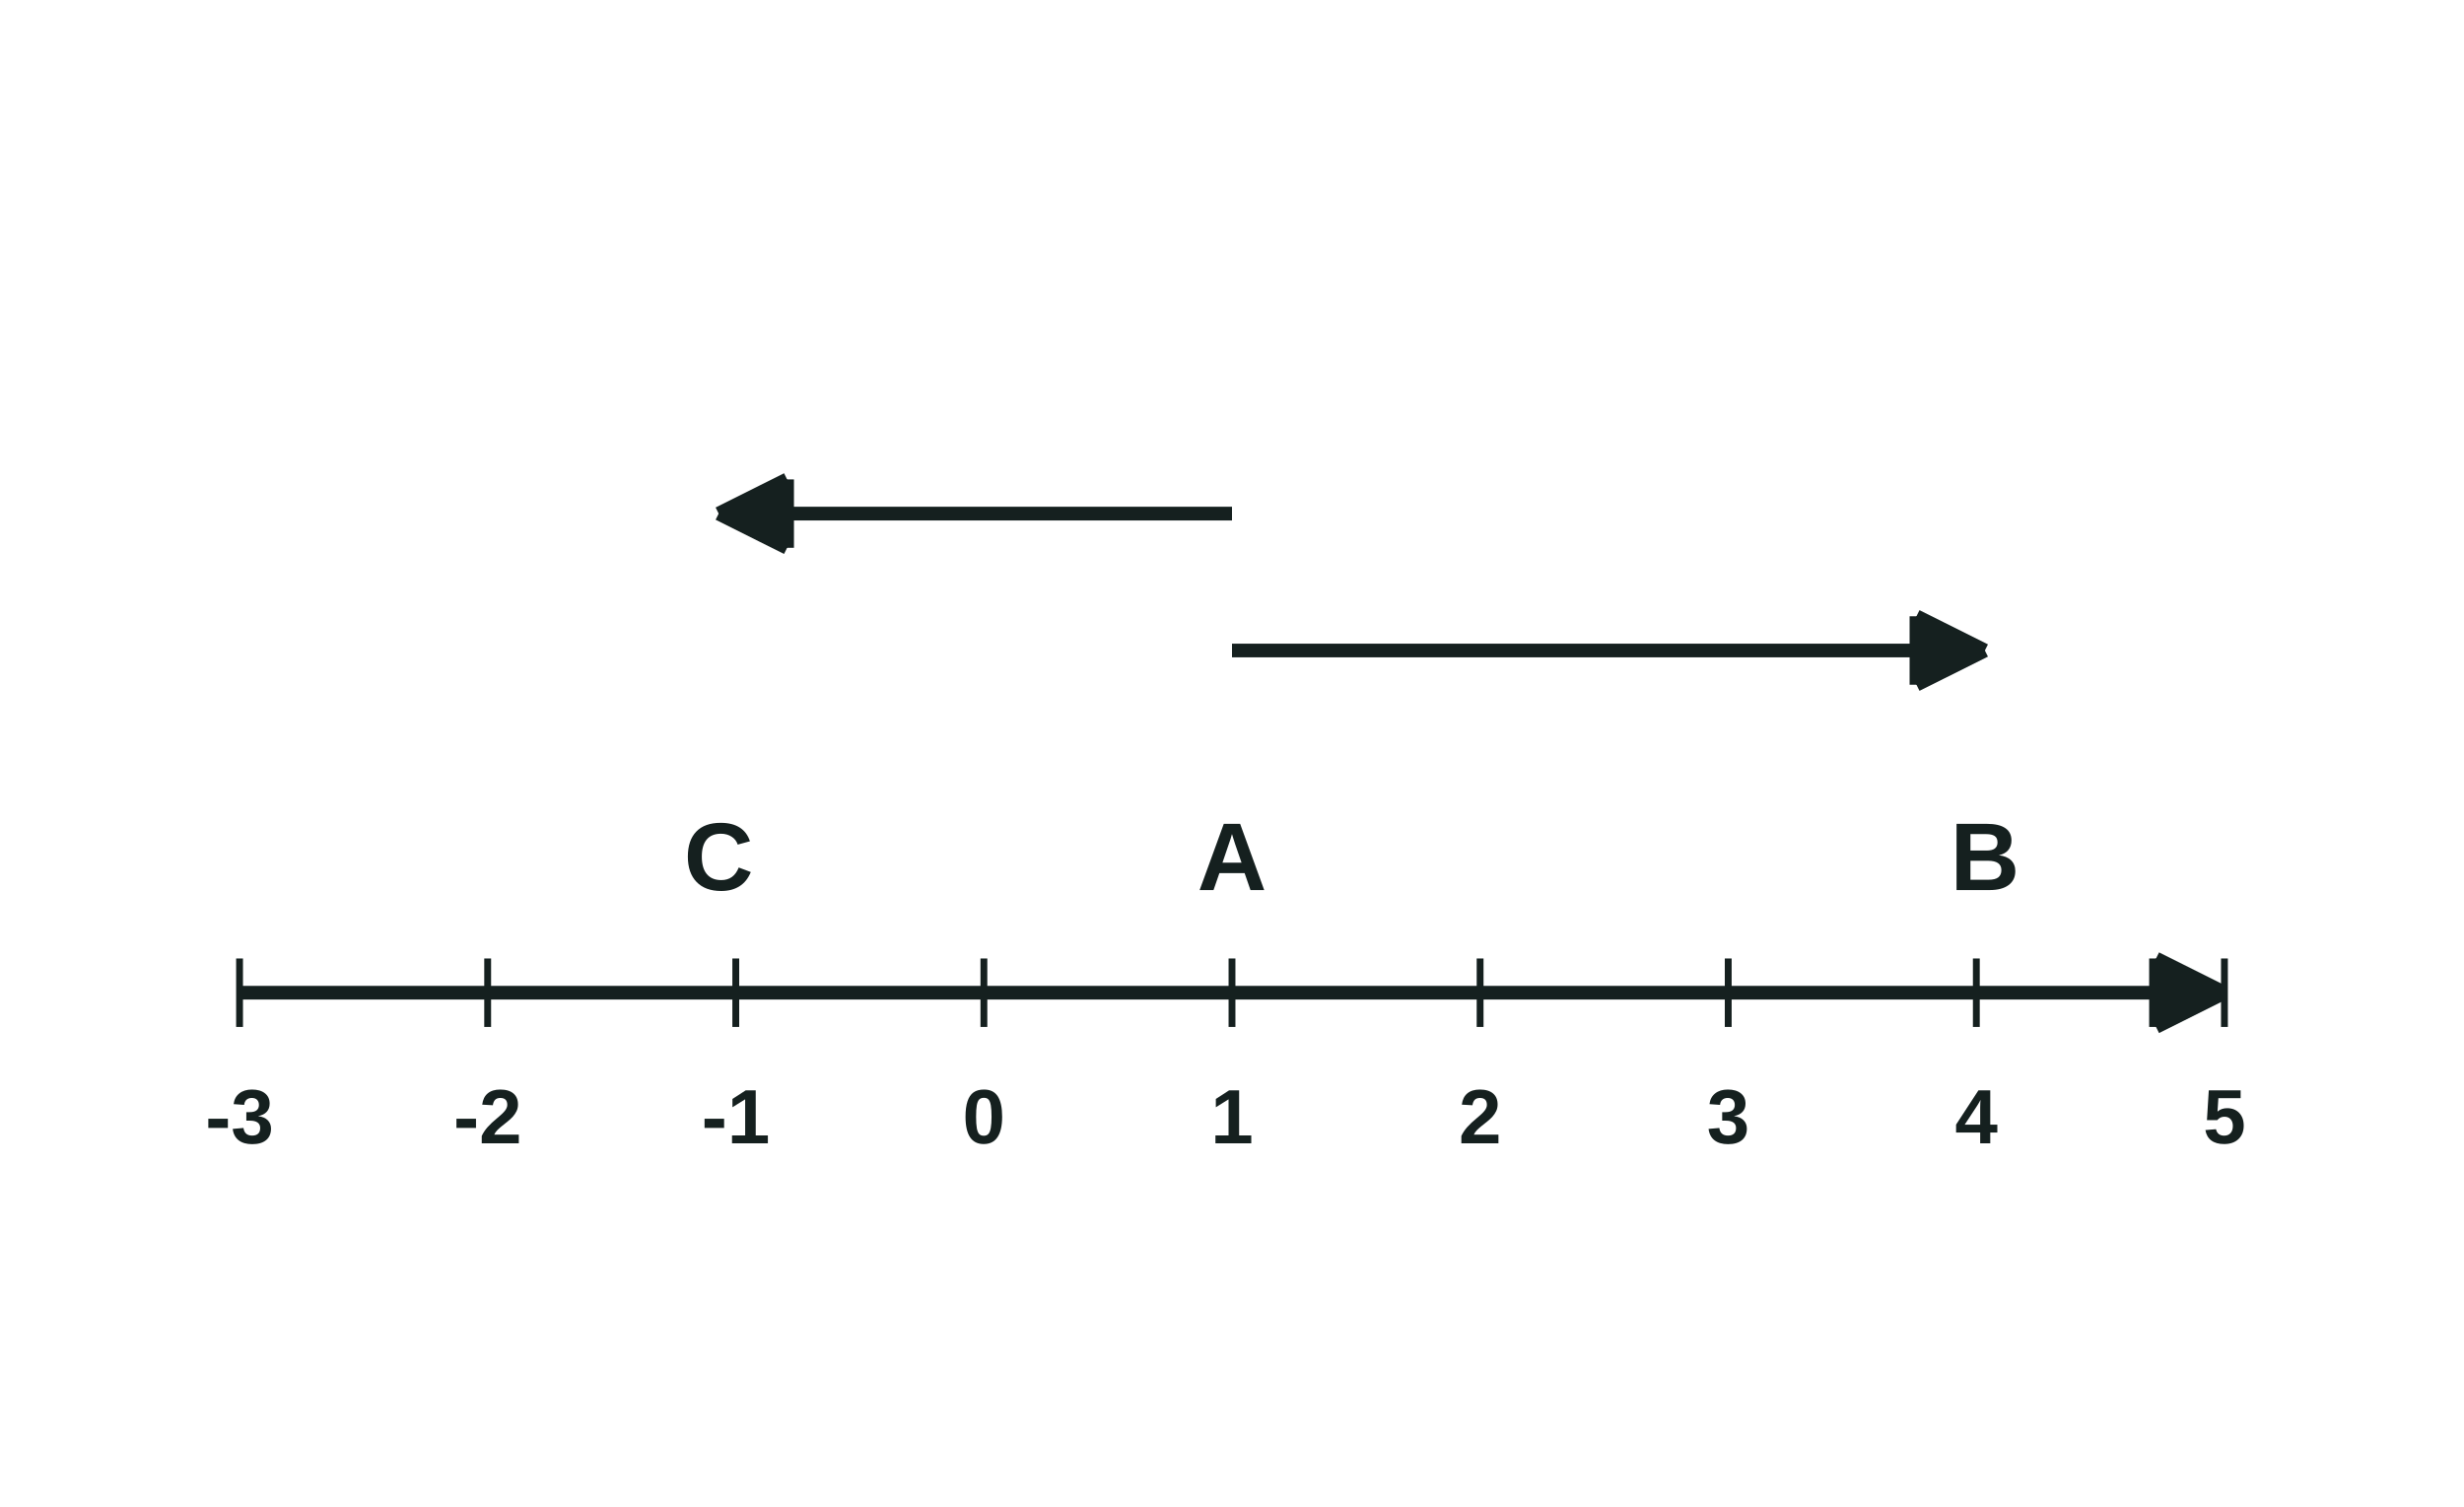
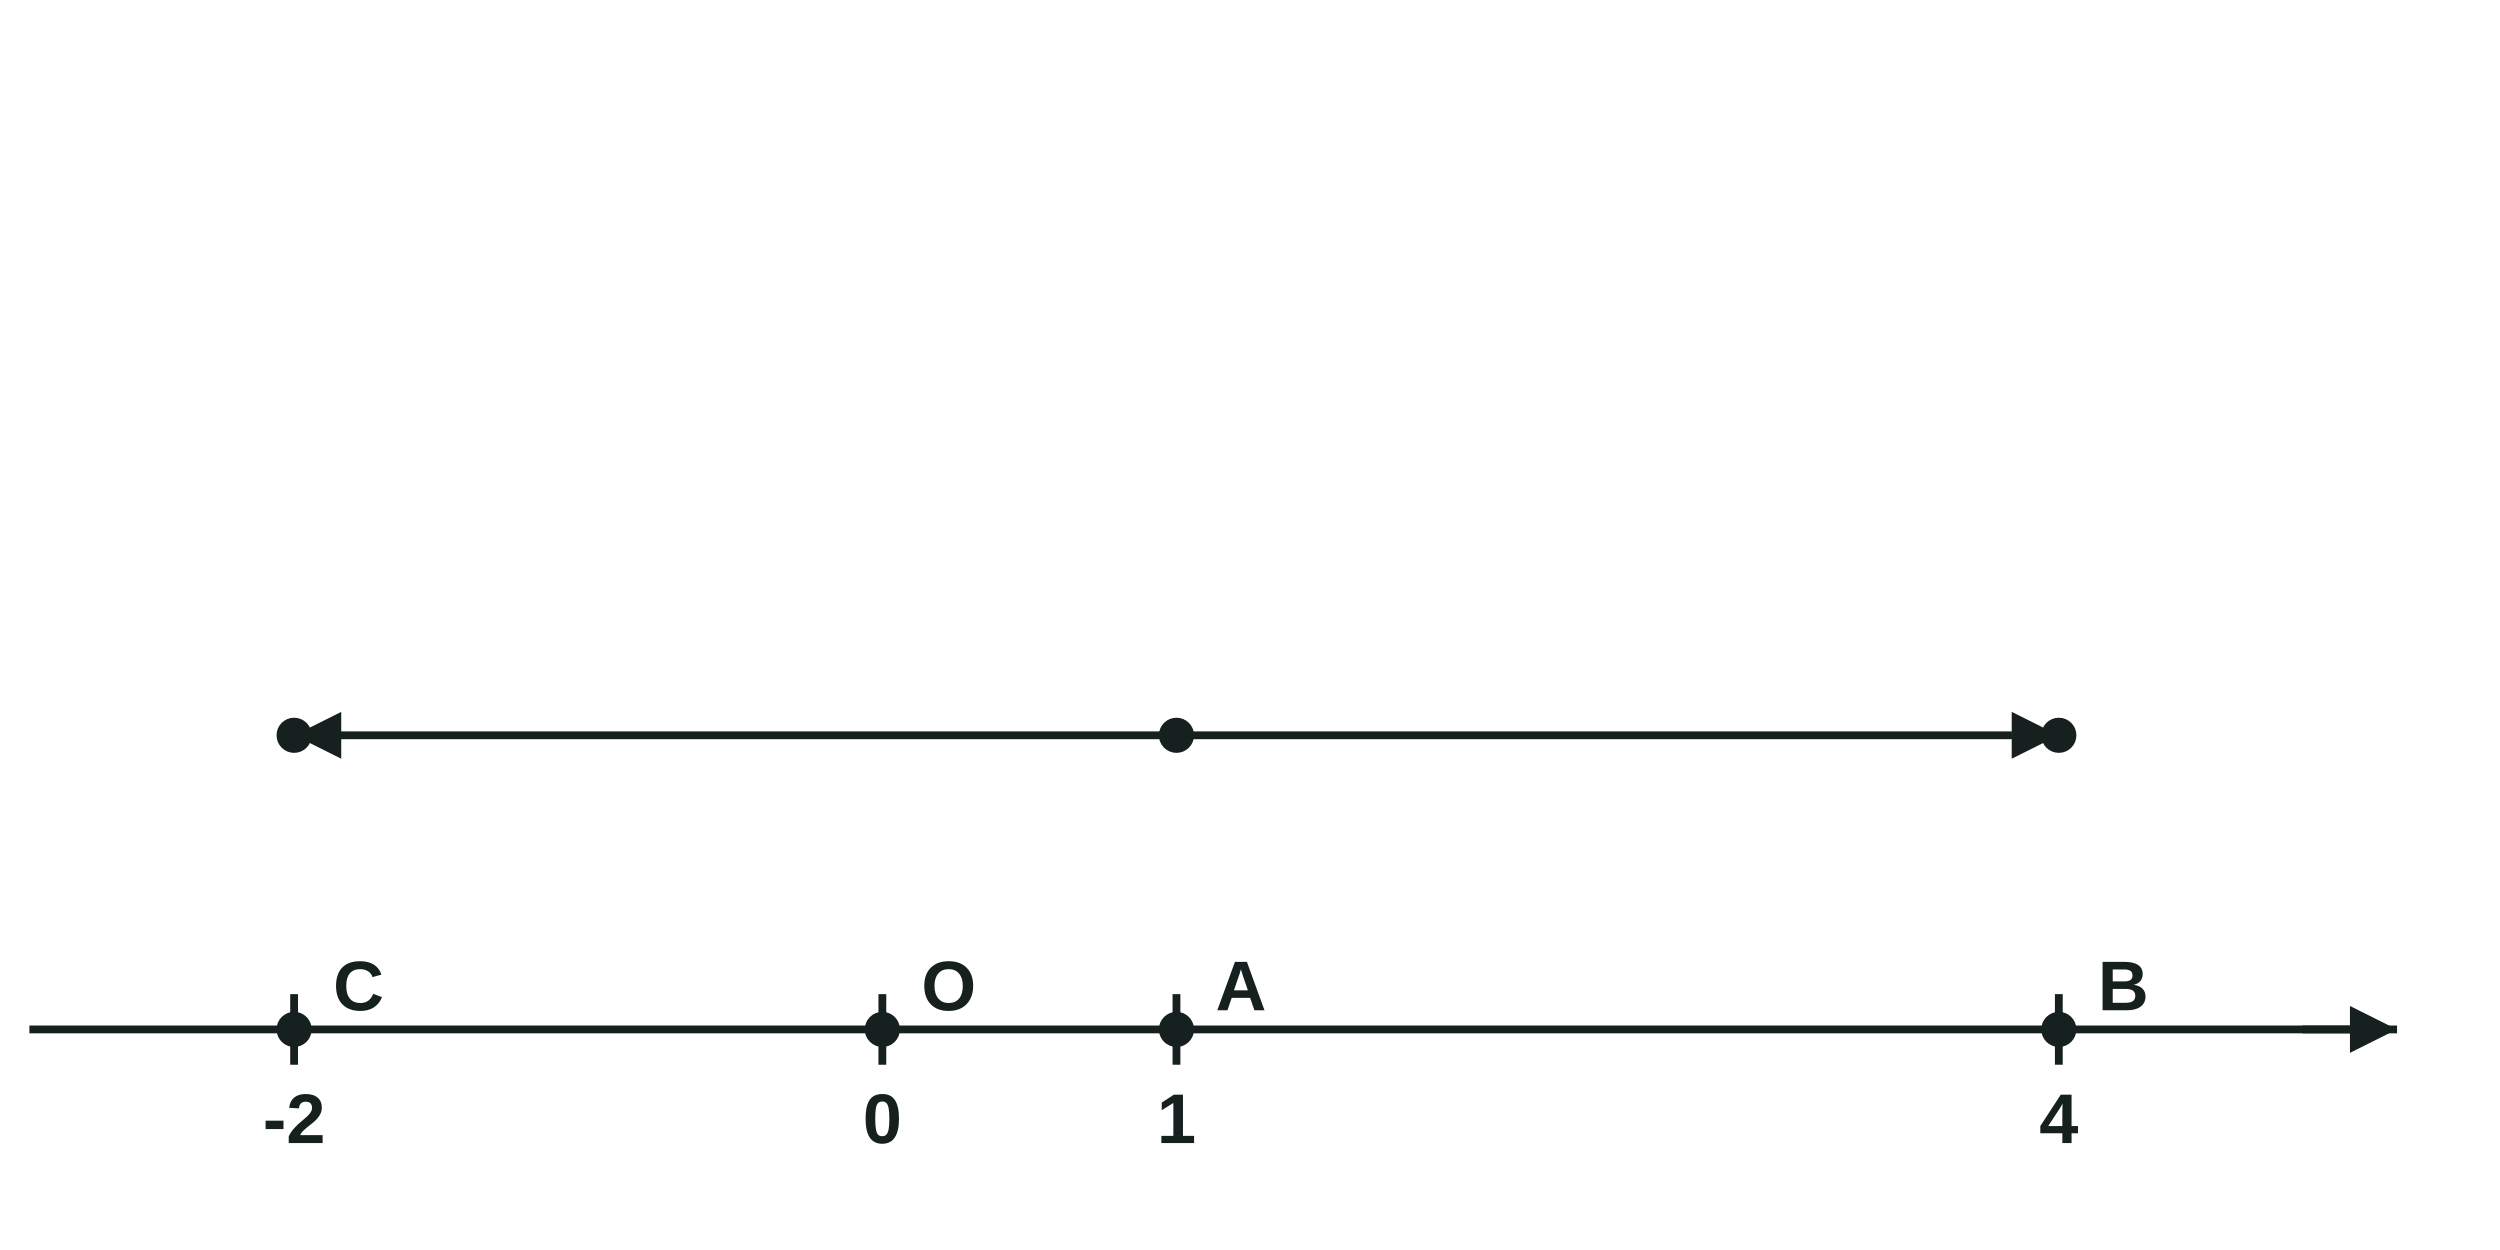
- <svg xmlns="http://www.w3.org/2000/svg" width="1024" height="626" style="overflow: hidden; display: block; background: var(--ld-figure-paper, #ffffff);" viewBox="0 0 1024 626">
+ <svg xmlns="http://www.w3.org/2000/svg" width="640" height="320" style="overflow: hidden; display: block; background: var(--ld-figure-paper, #ffffff);" viewBox="0 0 640 320">
  <defs>
    <filter id="ld-fig-40_f1" width="300%" height="300%" filterUnits="userSpaceOnUse">
      <feOffset in="SourceGraphic" result="offOut" dx="5" dy="5" />
      <feColorMatrix in="offOut" result="colorOut" type="matrix" values="0.1 0 0 0 0  0 0.1 0 0 0  0 0 0.1 0 0  0 0 0 1 0" />
      <feGaussianBlur in="colorOut" result="blurOut" stdDeviation="3" />
      <feBlend in="SourceGraphic" in2="blurOut" mode="normal" />
    </filter>
    <clipPath id="ld-fig-40_ClipFull">
-       <rect x="0" y="0" width="1024" height="626" rx="10" ry="10" />
+       <rect x="0" y="0" width="640" height="320" rx="10" ry="10" />
    </clipPath>
+     <marker id="ld-fig-40_ld-move-leftTriangleEnd1" fill="context-stroke" stroke="context-stroke" stroke-width="0" orient="auto" markerUnits="strokeWidth" refY="5" refX="0.05" viewBox="0 0 20 20" markerHeight="12" markerWidth="12" display="inherit" style="position: absolute;">
+       <path d="M 0,0 L 10,5 L 0,10 z" />
+     </marker>
+     <marker id="ld-fig-40_ld-move-rightTriangleEnd1" fill="context-stroke" stroke="context-stroke" stroke-width="0" orient="auto" markerUnits="strokeWidth" refY="5" refX="0.05" viewBox="0 0 20 20" markerHeight="12" markerWidth="12" display="inherit" style="position: absolute;">
+       <path d="M 0,0 L 10,5 L 0,10 z" />
+     </marker>
+     <marker id="ld-fig-40_ld-number-line-directionTriangleEnd1" fill="context-stroke" stroke="context-stroke" stroke-width="0" orient="auto" markerUnits="strokeWidth" refY="5" refX="0.05" viewBox="0 0 20 20" markerHeight="12" markerWidth="12" display="inherit" style="position: absolute;">
+       <path d="M 0,0 L 10,5 L 0,10 z" />
+     </marker>
  </defs>
  <g />
  <g />
  <g />
-   <g>
-     <polygon id="ld-fig-40_ld-polygon-1" fill="var(--ld-figure-accent, #15201f)" pointer-events="visiblePainted" fill-opacity="1" tabindex="-1" stroke="none" fill-rule="evenodd" points="924.444,412.556 896,398.333 896,426.778" display="inline" style="position: absolute; transition: fill 100ms, fill-opacity 100ms, stroke 100ms, stroke-opacity 100ms, stroke-width 100ms; clip-path: url(&quot;#ld-fig-40_ClipFull&quot;); visibility: inherit;" />
-     <polygon id="ld-fig-40_ld-polygon-2" fill="var(--ld-figure-accent, #15201f)" pointer-events="visiblePainted" fill-opacity="1" tabindex="-1" stroke="none" fill-rule="evenodd" points="824.889,270.333 796.444,256.111 796.444,284.556" display="inline" style="position: absolute; transition: fill 100ms, fill-opacity 100ms, stroke 100ms, stroke-opacity 100ms, stroke-width 100ms; clip-path: url(&quot;#ld-fig-40_ClipFull&quot;); visibility: inherit;" />
-     <polygon id="ld-fig-40_ld-polygon-3" fill="var(--ld-figure-accent, #15201f)" pointer-events="visiblePainted" fill-opacity="1" tabindex="-1" stroke="none" fill-rule="evenodd" points="298.667,213.444 327.111,199.222 327.111,227.667" display="inline" style="position: absolute; transition: fill 100ms, fill-opacity 100ms, stroke 100ms, stroke-opacity 100ms, stroke-width 100ms; clip-path: url(&quot;#ld-fig-40_ClipFull&quot;); visibility: inherit;" />
-   </g>
+   <g />
  <g />
  <g>
    <path id="ld-fig-40_jxgBoard1G1" stroke-linecap="round" stroke-linejoin="round" fill-rule="evenodd" stroke="#D55E00" stroke-opacity="1" stroke-width="1px" pointer-events="visibleStroke" fill-opacity="0" tabindex="null" d="M 0 0" display="none" style="position: absolute; transition: fill 100ms, fill-opacity 100ms, stroke 100ms, stroke-opacity 100ms, stroke-width 100ms; clip-path: url(&quot;#ld-fig-40_ClipFull&quot;); visibility: hidden;" />
    <path id="ld-fig-40_jxgBoard1G2" stroke-linecap="round" stroke-linejoin="round" fill-rule="evenodd" stroke="#D55E00" stroke-opacity="1" stroke-width="1px" pointer-events="visibleStroke" fill-opacity="0" tabindex="null" d="M 0 0" display="none" style="position: absolute; transition: fill 100ms, fill-opacity 100ms, stroke 100ms, stroke-opacity 100ms, stroke-width 100ms; clip-path: url(&quot;#ld-fig-40_ClipFull&quot;); visibility: hidden;" />
-     <line id="ld-fig-40_jxgBoard1L9" stroke="var(--ld-figure-accent, #15201f)" stroke-opacity="1" stroke-width="5.689px" pointer-events="visibleStroke" fill-opacity="0" tabindex="-1" x1="896" y1="398.333" x2="896" y2="426.778" stroke-linecap="butt" display="inline" style="position: absolute; clip-path: url(&quot;#ld-fig-40_ClipFull&quot;); visibility: inherit;" />
-     <line id="ld-fig-40_jxgBoard1L10" stroke="var(--ld-figure-accent, #15201f)" stroke-opacity="1" stroke-width="5.689px" pointer-events="visibleStroke" fill-opacity="0" tabindex="-1" x1="896" y1="426.778" x2="924.444" y2="412.556" stroke-linecap="butt" display="inline" style="position: absolute; clip-path: url(&quot;#ld-fig-40_ClipFull&quot;); visibility: inherit;" />
-     <line id="ld-fig-40_jxgBoard1L11" stroke="var(--ld-figure-accent, #15201f)" stroke-opacity="1" stroke-width="5.689px" pointer-events="visibleStroke" fill-opacity="0" tabindex="-1" x1="924.444" y1="412.556" x2="896" y2="398.333" stroke-linecap="butt" display="inline" style="position: absolute; clip-path: url(&quot;#ld-fig-40_ClipFull&quot;); visibility: inherit;" />
-     <line id="ld-fig-40_jxgBoard1L46" stroke="var(--ld-figure-accent, #15201f)" stroke-opacity="1" stroke-width="5.689px" pointer-events="visibleStroke" fill-opacity="0" tabindex="-1" x1="796.444" y1="256.111" x2="796.444" y2="284.556" stroke-linecap="butt" display="inline" style="position: absolute; clip-path: url(&quot;#ld-fig-40_ClipFull&quot;); visibility: inherit;" />
-     <line id="ld-fig-40_jxgBoard1L47" stroke="var(--ld-figure-accent, #15201f)" stroke-opacity="1" stroke-width="5.689px" pointer-events="visibleStroke" fill-opacity="0" tabindex="-1" x1="796.444" y1="284.556" x2="824.889" y2="270.333" stroke-linecap="butt" display="inline" style="position: absolute; clip-path: url(&quot;#ld-fig-40_ClipFull&quot;); visibility: inherit;" />
-     <line id="ld-fig-40_jxgBoard1L48" stroke="var(--ld-figure-accent, #15201f)" stroke-opacity="1" stroke-width="5.689px" pointer-events="visibleStroke" fill-opacity="0" tabindex="-1" x1="824.889" y1="270.333" x2="796.444" y2="256.111" stroke-linecap="butt" display="inline" style="position: absolute; clip-path: url(&quot;#ld-fig-40_ClipFull&quot;); visibility: inherit;" />
-     <line id="ld-fig-40_jxgBoard1L56" stroke="var(--ld-figure-accent, #15201f)" stroke-opacity="1" stroke-width="5.689px" pointer-events="visibleStroke" fill-opacity="0" tabindex="-1" x1="327.111" y1="199.222" x2="327.111" y2="227.667" stroke-linecap="butt" display="inline" style="position: absolute; clip-path: url(&quot;#ld-fig-40_ClipFull&quot;); visibility: inherit;" />
-     <line id="ld-fig-40_jxgBoard1L57" stroke="var(--ld-figure-accent, #15201f)" stroke-opacity="1" stroke-width="5.689px" pointer-events="visibleStroke" fill-opacity="0" tabindex="-1" x1="327.111" y1="227.667" x2="298.667" y2="213.444" stroke-linecap="butt" display="inline" style="position: absolute; clip-path: url(&quot;#ld-fig-40_ClipFull&quot;); visibility: inherit;" />
-     <line id="ld-fig-40_jxgBoard1L58" stroke="var(--ld-figure-accent, #15201f)" stroke-opacity="1" stroke-width="5.689px" pointer-events="visibleStroke" fill-opacity="0" tabindex="-1" x1="298.667" y1="213.444" x2="327.111" y2="199.222" stroke-linecap="butt" display="inline" style="position: absolute; clip-path: url(&quot;#ld-fig-40_ClipFull&quot;); visibility: inherit;" />
  </g>
  <g />
  <g>
-     <line id="ld-fig-40_ld-segment-1" stroke="var(--ld-figure-accent, #15201f)" stroke-opacity="1" stroke-width="5.689px" pointer-events="visibleStroke" fill-opacity="0" tabindex="-1" x1="99.556" y1="412.556" x2="924.444" y2="412.556" stroke-linecap="butt" display="inline" style="position: absolute; clip-path: url(&quot;#ld-fig-40_ClipFull&quot;); visibility: inherit;" />
-     <line id="ld-fig-40_ld-segment-2" stroke="var(--ld-figure-accent, #15201f)" stroke-opacity="1" stroke-width="2.844px" pointer-events="visibleStroke" fill-opacity="0" tabindex="-1" x1="99.556" y1="398.333" x2="99.556" y2="426.778" stroke-linecap="butt" display="inline" style="position: absolute; clip-path: url(&quot;#ld-fig-40_ClipFull&quot;); visibility: inherit;" />
-     <line id="ld-fig-40_ld-segment-3" stroke="var(--ld-figure-accent, #15201f)" stroke-opacity="1" stroke-width="2.844px" pointer-events="visibleStroke" fill-opacity="0" tabindex="-1" x1="202.667" y1="398.333" x2="202.667" y2="426.778" stroke-linecap="butt" display="inline" style="position: absolute; clip-path: url(&quot;#ld-fig-40_ClipFull&quot;); visibility: inherit;" />
-     <line id="ld-fig-40_ld-segment-4" stroke="var(--ld-figure-accent, #15201f)" stroke-opacity="1" stroke-width="2.844px" pointer-events="visibleStroke" fill-opacity="0" tabindex="-1" x1="305.778" y1="398.333" x2="305.778" y2="426.778" stroke-linecap="butt" display="inline" style="position: absolute; clip-path: url(&quot;#ld-fig-40_ClipFull&quot;); visibility: inherit;" />
-     <line id="ld-fig-40_ld-segment-5" stroke="var(--ld-figure-accent, #15201f)" stroke-opacity="1" stroke-width="2.844px" pointer-events="visibleStroke" fill-opacity="0" tabindex="-1" x1="408.889" y1="398.333" x2="408.889" y2="426.778" stroke-linecap="butt" display="inline" style="position: absolute; clip-path: url(&quot;#ld-fig-40_ClipFull&quot;); visibility: inherit;" />
-     <line id="ld-fig-40_ld-segment-6" stroke="var(--ld-figure-accent, #15201f)" stroke-opacity="1" stroke-width="2.844px" pointer-events="visibleStroke" fill-opacity="0" tabindex="-1" x1="512" y1="398.333" x2="512" y2="426.778" stroke-linecap="butt" display="inline" style="position: absolute; clip-path: url(&quot;#ld-fig-40_ClipFull&quot;); visibility: inherit;" />
-     <line id="ld-fig-40_ld-segment-7" stroke="var(--ld-figure-accent, #15201f)" stroke-opacity="1" stroke-width="2.844px" pointer-events="visibleStroke" fill-opacity="0" tabindex="-1" x1="615.111" y1="398.333" x2="615.111" y2="426.778" stroke-linecap="butt" display="inline" style="position: absolute; clip-path: url(&quot;#ld-fig-40_ClipFull&quot;); visibility: inherit;" />
-     <line id="ld-fig-40_ld-segment-8" stroke="var(--ld-figure-accent, #15201f)" stroke-opacity="1" stroke-width="2.844px" pointer-events="visibleStroke" fill-opacity="0" tabindex="-1" x1="718.222" y1="398.333" x2="718.222" y2="426.778" stroke-linecap="butt" display="inline" style="position: absolute; clip-path: url(&quot;#ld-fig-40_ClipFull&quot;); visibility: inherit;" />
-     <line id="ld-fig-40_ld-segment-9" stroke="var(--ld-figure-accent, #15201f)" stroke-opacity="1" stroke-width="2.844px" pointer-events="visibleStroke" fill-opacity="0" tabindex="-1" x1="821.333" y1="398.333" x2="821.333" y2="426.778" stroke-linecap="butt" display="inline" style="position: absolute; clip-path: url(&quot;#ld-fig-40_ClipFull&quot;); visibility: inherit;" />
-     <line id="ld-fig-40_ld-segment-10" stroke="var(--ld-figure-accent, #15201f)" stroke-opacity="1" stroke-width="2.844px" pointer-events="visibleStroke" fill-opacity="0" tabindex="-1" x1="924.444" y1="398.333" x2="924.444" y2="426.778" stroke-linecap="butt" display="inline" style="position: absolute; clip-path: url(&quot;#ld-fig-40_ClipFull&quot;); visibility: inherit;" />
-     <line id="ld-fig-40_ld-segment-11" stroke="var(--ld-figure-accent, #15201f)" stroke-opacity="1" stroke-width="5.689px" pointer-events="visibleStroke" fill-opacity="0" tabindex="-1" x1="512" y1="270.333" x2="824.889" y2="270.333" stroke-linecap="butt" display="inline" style="position: absolute; clip-path: url(&quot;#ld-fig-40_ClipFull&quot;); visibility: inherit;" />
-     <line id="ld-fig-40_ld-segment-12" stroke="var(--ld-figure-accent, #15201f)" stroke-opacity="1" stroke-width="5.689px" pointer-events="visibleStroke" fill-opacity="0" tabindex="-1" x1="512" y1="213.444" x2="298.667" y2="213.444" stroke-linecap="butt" display="inline" style="position: absolute; clip-path: url(&quot;#ld-fig-40_ClipFull&quot;); visibility: inherit;" />
+     <line id="ld-fig-40_ld-number-line" stroke="var(--ld-figure-ink, #15201f)" stroke-opacity="1" stroke-width="2px" pointer-events="visibleStroke" fill-opacity="0" tabindex="-1" x1="7.529" y1="263.529" x2="613.647" y2="263.529" stroke-linecap="butt" display="inline" style="position: absolute; clip-path: url(&quot;#ld-fig-40_ClipFull&quot;); visibility: inherit;" />
+     <line id="ld-fig-40_ld-number-line-tick-0" stroke="var(--ld-figure-ink, #15201f)" stroke-opacity="1" stroke-width="2px" pointer-events="visibleStroke" fill-opacity="0" tabindex="-1" x1="75.294" y1="272.565" x2="75.294" y2="254.494" stroke-linecap="butt" display="inline" style="position: absolute; clip-path: url(&quot;#ld-fig-40_ClipFull&quot;); visibility: inherit;" />
+     <line id="ld-fig-40_ld-number-line-tick-1" stroke="var(--ld-figure-ink, #15201f)" stroke-opacity="1" stroke-width="2px" pointer-events="visibleStroke" fill-opacity="0" tabindex="-1" x1="225.882" y1="272.565" x2="225.882" y2="254.494" stroke-linecap="butt" display="inline" style="position: absolute; clip-path: url(&quot;#ld-fig-40_ClipFull&quot;); visibility: inherit;" />
+     <line id="ld-fig-40_ld-number-line-tick-2" stroke="var(--ld-figure-ink, #15201f)" stroke-opacity="1" stroke-width="2px" pointer-events="visibleStroke" fill-opacity="0" tabindex="-1" x1="301.176" y1="272.565" x2="301.176" y2="254.494" stroke-linecap="butt" display="inline" style="position: absolute; clip-path: url(&quot;#ld-fig-40_ClipFull&quot;); visibility: inherit;" />
+     <line id="ld-fig-40_ld-number-line-tick-3" stroke="var(--ld-figure-ink, #15201f)" stroke-opacity="1" stroke-width="2px" pointer-events="visibleStroke" fill-opacity="0" tabindex="-1" x1="527.059" y1="272.565" x2="527.059" y2="254.494" stroke-linecap="butt" display="inline" style="position: absolute; clip-path: url(&quot;#ld-fig-40_ClipFull&quot;); visibility: inherit;" />
+     <line id="ld-fig-40_ld-move-left" stroke="var(--ld-figure-ink, #15201f)" stroke-opacity="1" stroke-width="2px" pointer-events="visibleStroke" fill-opacity="0" tabindex="-1" marker-end="url(#ld-fig-40_ld-move-leftTriangleEnd1)" x1="301.176" y1="188.235" x2="87.294" y2="188.235" stroke-linecap="butt" display="inline" style="position: absolute; clip-path: url(&quot;#ld-fig-40_ClipFull&quot;); visibility: inherit;" />
+     <line id="ld-fig-40_ld-move-right" stroke="var(--ld-figure-ink, #15201f)" stroke-opacity="1" stroke-width="2px" pointer-events="visibleStroke" fill-opacity="0" tabindex="-1" marker-end="url(#ld-fig-40_ld-move-rightTriangleEnd1)" x1="301.176" y1="188.235" x2="515.059" y2="188.235" stroke-linecap="butt" display="inline" style="position: absolute; clip-path: url(&quot;#ld-fig-40_ClipFull&quot;); visibility: inherit;" />
+     <line id="ld-fig-40_ld-number-line-direction" stroke="var(--ld-figure-ink, #15201f)" stroke-opacity="1" stroke-width="2px" pointer-events="visibleStroke" fill-opacity="0" tabindex="-1" marker-end="url(#ld-fig-40_ld-number-line-directionTriangleEnd1)" x1="589.402" y1="263.529" x2="601.647" y2="263.529" stroke-linecap="butt" display="inline" style="position: absolute; clip-path: url(&quot;#ld-fig-40_ClipFull&quot;); visibility: inherit;" />
  </g>
  <g />
  <g>
-     <ellipse id="ld-fig-40_jxgBoard1P3" stroke="#D55E00" stroke-opacity="1" stroke-width="2px" fill="#D55E00" pointer-events="visiblePainted" fill-opacity="1" tabindex="null" cx="99.556" cy="412.556" rx="4" ry="4" display="none" style="position: absolute; transition: fill 100ms, fill-opacity 100ms, stroke 100ms, stroke-opacity 100ms, stroke-width 100ms, width 100ms, height 100ms, rx 100ms, ry 100ms; clip-path: url(&quot;#ld-fig-40_ClipFull&quot;); visibility: hidden;" />
-     <ellipse id="ld-fig-40_jxgBoard1P4" stroke="#D55E00" stroke-opacity="1" stroke-width="2px" fill="#D55E00" pointer-events="visiblePainted" fill-opacity="1" tabindex="null" cx="924.444" cy="412.556" rx="4" ry="4" display="none" style="position: absolute; transition: fill 100ms, fill-opacity 100ms, stroke 100ms, stroke-opacity 100ms, stroke-width 100ms, width 100ms, height 100ms, rx 100ms, ry 100ms; clip-path: url(&quot;#ld-fig-40_ClipFull&quot;); visibility: hidden;" />
-     <ellipse id="ld-fig-40_jxgBoard1P6" stroke="#D55E00" stroke-opacity="1" stroke-width="2px" fill="#D55E00" pointer-events="visiblePainted" fill-opacity="1" tabindex="null" cx="924.444" cy="412.556" rx="4" ry="4" display="none" style="position: absolute; transition: fill 100ms, fill-opacity 100ms, stroke 100ms, stroke-opacity 100ms, stroke-width 100ms, width 100ms, height 100ms, rx 100ms, ry 100ms; clip-path: url(&quot;#ld-fig-40_ClipFull&quot;); visibility: hidden;" />
-     <ellipse id="ld-fig-40_jxgBoard1P7" stroke="#D55E00" stroke-opacity="1" stroke-width="2px" fill="#D55E00" pointer-events="visiblePainted" fill-opacity="1" tabindex="null" cx="896" cy="398.333" rx="4" ry="4" display="none" style="position: absolute; transition: fill 100ms, fill-opacity 100ms, stroke 100ms, stroke-opacity 100ms, stroke-width 100ms, width 100ms, height 100ms, rx 100ms, ry 100ms; clip-path: url(&quot;#ld-fig-40_ClipFull&quot;); visibility: hidden;" />
-     <ellipse id="ld-fig-40_jxgBoard1P8" stroke="#D55E00" stroke-opacity="1" stroke-width="2px" fill="#D55E00" pointer-events="visiblePainted" fill-opacity="1" tabindex="null" cx="896" cy="426.778" rx="4" ry="4" display="none" style="position: absolute; transition: fill 100ms, fill-opacity 100ms, stroke 100ms, stroke-opacity 100ms, stroke-width 100ms, width 100ms, height 100ms, rx 100ms, ry 100ms; clip-path: url(&quot;#ld-fig-40_ClipFull&quot;); visibility: hidden;" />
-     <ellipse id="ld-fig-40_jxgBoard1P13" stroke="#D55E00" stroke-opacity="1" stroke-width="2px" fill="#D55E00" pointer-events="visiblePainted" fill-opacity="1" tabindex="null" cx="99.556" cy="398.333" rx="4" ry="4" display="none" style="position: absolute; transition: fill 100ms, fill-opacity 100ms, stroke 100ms, stroke-opacity 100ms, stroke-width 100ms, width 100ms, height 100ms, rx 100ms, ry 100ms; clip-path: url(&quot;#ld-fig-40_ClipFull&quot;); visibility: hidden;" />
-     <ellipse id="ld-fig-40_jxgBoard1P14" stroke="#D55E00" stroke-opacity="1" stroke-width="2px" fill="#D55E00" pointer-events="visiblePainted" fill-opacity="1" tabindex="null" cx="99.556" cy="426.778" rx="4" ry="4" display="none" style="position: absolute; transition: fill 100ms, fill-opacity 100ms, stroke 100ms, stroke-opacity 100ms, stroke-width 100ms, width 100ms, height 100ms, rx 100ms, ry 100ms; clip-path: url(&quot;#ld-fig-40_ClipFull&quot;); visibility: hidden;" />
-     <ellipse id="ld-fig-40_jxgBoard1P16" stroke="#D55E00" stroke-opacity="1" stroke-width="2px" fill="#D55E00" pointer-events="visiblePainted" fill-opacity="1" tabindex="null" cx="202.667" cy="398.333" rx="4" ry="4" display="none" style="position: absolute; transition: fill 100ms, fill-opacity 100ms, stroke 100ms, stroke-opacity 100ms, stroke-width 100ms, width 100ms, height 100ms, rx 100ms, ry 100ms; clip-path: url(&quot;#ld-fig-40_ClipFull&quot;); visibility: hidden;" />
-     <ellipse id="ld-fig-40_jxgBoard1P17" stroke="#D55E00" stroke-opacity="1" stroke-width="2px" fill="#D55E00" pointer-events="visiblePainted" fill-opacity="1" tabindex="null" cx="202.667" cy="426.778" rx="4" ry="4" display="none" style="position: absolute; transition: fill 100ms, fill-opacity 100ms, stroke 100ms, stroke-opacity 100ms, stroke-width 100ms, width 100ms, height 100ms, rx 100ms, ry 100ms; clip-path: url(&quot;#ld-fig-40_ClipFull&quot;); visibility: hidden;" />
-     <ellipse id="ld-fig-40_jxgBoard1P19" stroke="#D55E00" stroke-opacity="1" stroke-width="2px" fill="#D55E00" pointer-events="visiblePainted" fill-opacity="1" tabindex="null" cx="305.778" cy="398.333" rx="4" ry="4" display="none" style="position: absolute; transition: fill 100ms, fill-opacity 100ms, stroke 100ms, stroke-opacity 100ms, stroke-width 100ms, width 100ms, height 100ms, rx 100ms, ry 100ms; clip-path: url(&quot;#ld-fig-40_ClipFull&quot;); visibility: hidden;" />
-     <ellipse id="ld-fig-40_jxgBoard1P20" stroke="#D55E00" stroke-opacity="1" stroke-width="2px" fill="#D55E00" pointer-events="visiblePainted" fill-opacity="1" tabindex="null" cx="305.778" cy="426.778" rx="4" ry="4" display="none" style="position: absolute; transition: fill 100ms, fill-opacity 100ms, stroke 100ms, stroke-opacity 100ms, stroke-width 100ms, width 100ms, height 100ms, rx 100ms, ry 100ms; clip-path: url(&quot;#ld-fig-40_ClipFull&quot;); visibility: hidden;" />
-     <ellipse id="ld-fig-40_jxgBoard1P22" stroke="#D55E00" stroke-opacity="1" stroke-width="2px" fill="#D55E00" pointer-events="visiblePainted" fill-opacity="1" tabindex="null" cx="408.889" cy="398.333" rx="4" ry="4" display="none" style="position: absolute; transition: fill 100ms, fill-opacity 100ms, stroke 100ms, stroke-opacity 100ms, stroke-width 100ms, width 100ms, height 100ms, rx 100ms, ry 100ms; clip-path: url(&quot;#ld-fig-40_ClipFull&quot;); visibility: hidden;" />
-     <ellipse id="ld-fig-40_jxgBoard1P23" stroke="#D55E00" stroke-opacity="1" stroke-width="2px" fill="#D55E00" pointer-events="visiblePainted" fill-opacity="1" tabindex="null" cx="408.889" cy="426.778" rx="4" ry="4" display="none" style="position: absolute; transition: fill 100ms, fill-opacity 100ms, stroke 100ms, stroke-opacity 100ms, stroke-width 100ms, width 100ms, height 100ms, rx 100ms, ry 100ms; clip-path: url(&quot;#ld-fig-40_ClipFull&quot;); visibility: hidden;" />
-     <ellipse id="ld-fig-40_jxgBoard1P25" stroke="#D55E00" stroke-opacity="1" stroke-width="2px" fill="#D55E00" pointer-events="visiblePainted" fill-opacity="1" tabindex="null" cx="512" cy="398.333" rx="4" ry="4" display="none" style="position: absolute; transition: fill 100ms, fill-opacity 100ms, stroke 100ms, stroke-opacity 100ms, stroke-width 100ms, width 100ms, height 100ms, rx 100ms, ry 100ms; clip-path: url(&quot;#ld-fig-40_ClipFull&quot;); visibility: hidden;" />
-     <ellipse id="ld-fig-40_jxgBoard1P26" stroke="#D55E00" stroke-opacity="1" stroke-width="2px" fill="#D55E00" pointer-events="visiblePainted" fill-opacity="1" tabindex="null" cx="512" cy="426.778" rx="4" ry="4" display="none" style="position: absolute; transition: fill 100ms, fill-opacity 100ms, stroke 100ms, stroke-opacity 100ms, stroke-width 100ms, width 100ms, height 100ms, rx 100ms, ry 100ms; clip-path: url(&quot;#ld-fig-40_ClipFull&quot;); visibility: hidden;" />
-     <ellipse id="ld-fig-40_jxgBoard1P28" stroke="#D55E00" stroke-opacity="1" stroke-width="2px" fill="#D55E00" pointer-events="visiblePainted" fill-opacity="1" tabindex="null" cx="615.111" cy="398.333" rx="4" ry="4" display="none" style="position: absolute; transition: fill 100ms, fill-opacity 100ms, stroke 100ms, stroke-opacity 100ms, stroke-width 100ms, width 100ms, height 100ms, rx 100ms, ry 100ms; clip-path: url(&quot;#ld-fig-40_ClipFull&quot;); visibility: hidden;" />
-     <ellipse id="ld-fig-40_jxgBoard1P29" stroke="#D55E00" stroke-opacity="1" stroke-width="2px" fill="#D55E00" pointer-events="visiblePainted" fill-opacity="1" tabindex="null" cx="615.111" cy="426.778" rx="4" ry="4" display="none" style="position: absolute; transition: fill 100ms, fill-opacity 100ms, stroke 100ms, stroke-opacity 100ms, stroke-width 100ms, width 100ms, height 100ms, rx 100ms, ry 100ms; clip-path: url(&quot;#ld-fig-40_ClipFull&quot;); visibility: hidden;" />
-     <ellipse id="ld-fig-40_jxgBoard1P31" stroke="#D55E00" stroke-opacity="1" stroke-width="2px" fill="#D55E00" pointer-events="visiblePainted" fill-opacity="1" tabindex="null" cx="718.222" cy="398.333" rx="4" ry="4" display="none" style="position: absolute; transition: fill 100ms, fill-opacity 100ms, stroke 100ms, stroke-opacity 100ms, stroke-width 100ms, width 100ms, height 100ms, rx 100ms, ry 100ms; clip-path: url(&quot;#ld-fig-40_ClipFull&quot;); visibility: hidden;" />
-     <ellipse id="ld-fig-40_jxgBoard1P32" stroke="#D55E00" stroke-opacity="1" stroke-width="2px" fill="#D55E00" pointer-events="visiblePainted" fill-opacity="1" tabindex="null" cx="718.222" cy="426.778" rx="4" ry="4" display="none" style="position: absolute; transition: fill 100ms, fill-opacity 100ms, stroke 100ms, stroke-opacity 100ms, stroke-width 100ms, width 100ms, height 100ms, rx 100ms, ry 100ms; clip-path: url(&quot;#ld-fig-40_ClipFull&quot;); visibility: hidden;" />
-     <ellipse id="ld-fig-40_jxgBoard1P34" stroke="#D55E00" stroke-opacity="1" stroke-width="2px" fill="#D55E00" pointer-events="visiblePainted" fill-opacity="1" tabindex="null" cx="821.333" cy="398.333" rx="4" ry="4" display="none" style="position: absolute; transition: fill 100ms, fill-opacity 100ms, stroke 100ms, stroke-opacity 100ms, stroke-width 100ms, width 100ms, height 100ms, rx 100ms, ry 100ms; clip-path: url(&quot;#ld-fig-40_ClipFull&quot;); visibility: hidden;" />
-     <ellipse id="ld-fig-40_jxgBoard1P35" stroke="#D55E00" stroke-opacity="1" stroke-width="2px" fill="#D55E00" pointer-events="visiblePainted" fill-opacity="1" tabindex="null" cx="821.333" cy="426.778" rx="4" ry="4" display="none" style="position: absolute; transition: fill 100ms, fill-opacity 100ms, stroke 100ms, stroke-opacity 100ms, stroke-width 100ms, width 100ms, height 100ms, rx 100ms, ry 100ms; clip-path: url(&quot;#ld-fig-40_ClipFull&quot;); visibility: hidden;" />
-     <ellipse id="ld-fig-40_jxgBoard1P37" stroke="#D55E00" stroke-opacity="1" stroke-width="2px" fill="#D55E00" pointer-events="visiblePainted" fill-opacity="1" tabindex="null" cx="924.444" cy="398.333" rx="4" ry="4" display="none" style="position: absolute; transition: fill 100ms, fill-opacity 100ms, stroke 100ms, stroke-opacity 100ms, stroke-width 100ms, width 100ms, height 100ms, rx 100ms, ry 100ms; clip-path: url(&quot;#ld-fig-40_ClipFull&quot;); visibility: hidden;" />
-     <ellipse id="ld-fig-40_jxgBoard1P38" stroke="#D55E00" stroke-opacity="1" stroke-width="2px" fill="#D55E00" pointer-events="visiblePainted" fill-opacity="1" tabindex="null" cx="924.444" cy="426.778" rx="4" ry="4" display="none" style="position: absolute; transition: fill 100ms, fill-opacity 100ms, stroke 100ms, stroke-opacity 100ms, stroke-width 100ms, width 100ms, height 100ms, rx 100ms, ry 100ms; clip-path: url(&quot;#ld-fig-40_ClipFull&quot;); visibility: hidden;" />
-     <ellipse id="ld-fig-40_jxgBoard1P40" stroke="#D55E00" stroke-opacity="1" stroke-width="2px" fill="#D55E00" pointer-events="visiblePainted" fill-opacity="1" tabindex="null" cx="512" cy="270.333" rx="4" ry="4" display="none" style="position: absolute; transition: fill 100ms, fill-opacity 100ms, stroke 100ms, stroke-opacity 100ms, stroke-width 100ms, width 100ms, height 100ms, rx 100ms, ry 100ms; clip-path: url(&quot;#ld-fig-40_ClipFull&quot;); visibility: hidden;" />
-     <ellipse id="ld-fig-40_jxgBoard1P41" stroke="#D55E00" stroke-opacity="1" stroke-width="2px" fill="#D55E00" pointer-events="visiblePainted" fill-opacity="1" tabindex="null" cx="824.889" cy="270.333" rx="4" ry="4" display="none" style="position: absolute; transition: fill 100ms, fill-opacity 100ms, stroke 100ms, stroke-opacity 100ms, stroke-width 100ms, width 100ms, height 100ms, rx 100ms, ry 100ms; clip-path: url(&quot;#ld-fig-40_ClipFull&quot;); visibility: hidden;" />
-     <ellipse id="ld-fig-40_jxgBoard1P43" stroke="#D55E00" stroke-opacity="1" stroke-width="2px" fill="#D55E00" pointer-events="visiblePainted" fill-opacity="1" tabindex="null" cx="824.889" cy="270.333" rx="4" ry="4" display="none" style="position: absolute; transition: fill 100ms, fill-opacity 100ms, stroke 100ms, stroke-opacity 100ms, stroke-width 100ms, width 100ms, height 100ms, rx 100ms, ry 100ms; clip-path: url(&quot;#ld-fig-40_ClipFull&quot;); visibility: hidden;" />
-     <ellipse id="ld-fig-40_jxgBoard1P44" stroke="#D55E00" stroke-opacity="1" stroke-width="2px" fill="#D55E00" pointer-events="visiblePainted" fill-opacity="1" tabindex="null" cx="796.444" cy="256.111" rx="4" ry="4" display="none" style="position: absolute; transition: fill 100ms, fill-opacity 100ms, stroke 100ms, stroke-opacity 100ms, stroke-width 100ms, width 100ms, height 100ms, rx 100ms, ry 100ms; clip-path: url(&quot;#ld-fig-40_ClipFull&quot;); visibility: hidden;" />
-     <ellipse id="ld-fig-40_jxgBoard1P45" stroke="#D55E00" stroke-opacity="1" stroke-width="2px" fill="#D55E00" pointer-events="visiblePainted" fill-opacity="1" tabindex="null" cx="796.444" cy="284.556" rx="4" ry="4" display="none" style="position: absolute; transition: fill 100ms, fill-opacity 100ms, stroke 100ms, stroke-opacity 100ms, stroke-width 100ms, width 100ms, height 100ms, rx 100ms, ry 100ms; clip-path: url(&quot;#ld-fig-40_ClipFull&quot;); visibility: hidden;" />
-     <ellipse id="ld-fig-40_jxgBoard1P50" stroke="#D55E00" stroke-opacity="1" stroke-width="2px" fill="#D55E00" pointer-events="visiblePainted" fill-opacity="1" tabindex="null" cx="512" cy="213.444" rx="4" ry="4" display="none" style="position: absolute; transition: fill 100ms, fill-opacity 100ms, stroke 100ms, stroke-opacity 100ms, stroke-width 100ms, width 100ms, height 100ms, rx 100ms, ry 100ms; clip-path: url(&quot;#ld-fig-40_ClipFull&quot;); visibility: hidden;" />
-     <ellipse id="ld-fig-40_jxgBoard1P51" stroke="#D55E00" stroke-opacity="1" stroke-width="2px" fill="#D55E00" pointer-events="visiblePainted" fill-opacity="1" tabindex="null" cx="298.667" cy="213.444" rx="4" ry="4" display="none" style="position: absolute; transition: fill 100ms, fill-opacity 100ms, stroke 100ms, stroke-opacity 100ms, stroke-width 100ms, width 100ms, height 100ms, rx 100ms, ry 100ms; clip-path: url(&quot;#ld-fig-40_ClipFull&quot;); visibility: hidden;" />
-     <ellipse id="ld-fig-40_jxgBoard1P53" stroke="#D55E00" stroke-opacity="1" stroke-width="2px" fill="#D55E00" pointer-events="visiblePainted" fill-opacity="1" tabindex="null" cx="298.667" cy="213.444" rx="4" ry="4" display="none" style="position: absolute; transition: fill 100ms, fill-opacity 100ms, stroke 100ms, stroke-opacity 100ms, stroke-width 100ms, width 100ms, height 100ms, rx 100ms, ry 100ms; clip-path: url(&quot;#ld-fig-40_ClipFull&quot;); visibility: hidden;" />
-     <ellipse id="ld-fig-40_jxgBoard1P54" stroke="#D55E00" stroke-opacity="1" stroke-width="2px" fill="#D55E00" pointer-events="visiblePainted" fill-opacity="1" tabindex="null" cx="327.111" cy="199.222" rx="4" ry="4" display="none" style="position: absolute; transition: fill 100ms, fill-opacity 100ms, stroke 100ms, stroke-opacity 100ms, stroke-width 100ms, width 100ms, height 100ms, rx 100ms, ry 100ms; clip-path: url(&quot;#ld-fig-40_ClipFull&quot;); visibility: hidden;" />
-     <ellipse id="ld-fig-40_jxgBoard1P55" stroke="#D55E00" stroke-opacity="1" stroke-width="2px" fill="#D55E00" pointer-events="visiblePainted" fill-opacity="1" tabindex="null" cx="327.111" cy="227.667" rx="4" ry="4" display="none" style="position: absolute; transition: fill 100ms, fill-opacity 100ms, stroke 100ms, stroke-opacity 100ms, stroke-width 100ms, width 100ms, height 100ms, rx 100ms, ry 100ms; clip-path: url(&quot;#ld-fig-40_ClipFull&quot;); visibility: hidden;" />
+     <ellipse id="ld-fig-40_jxgBoard1P3" stroke="#D55E00" stroke-opacity="1" stroke-width="2px" fill="#D55E00" pointer-events="visiblePainted" fill-opacity="1" tabindex="null" cx="7.529" cy="263.529" rx="4" ry="4" display="none" style="position: absolute; transition: fill 100ms, fill-opacity 100ms, stroke 100ms, stroke-opacity 100ms, stroke-width 100ms, width 100ms, height 100ms, rx 100ms, ry 100ms; clip-path: url(&quot;#ld-fig-40_ClipFull&quot;); visibility: hidden;" />
+     <ellipse id="ld-fig-40_jxgBoard1P4" stroke="#D55E00" stroke-opacity="1" stroke-width="2px" fill="#D55E00" pointer-events="visiblePainted" fill-opacity="1" tabindex="null" cx="613.647" cy="263.529" rx="4" ry="4" display="none" style="position: absolute; transition: fill 100ms, fill-opacity 100ms, stroke 100ms, stroke-opacity 100ms, stroke-width 100ms, width 100ms, height 100ms, rx 100ms, ry 100ms; clip-path: url(&quot;#ld-fig-40_ClipFull&quot;); visibility: hidden;" />
+     <ellipse id="ld-fig-40_jxgBoard1P6" stroke="#D55E00" stroke-opacity="1" stroke-width="2px" fill="#D55E00" pointer-events="visiblePainted" fill-opacity="1" tabindex="null" cx="75.294" cy="272.565" rx="4" ry="4" display="none" style="position: absolute; transition: fill 100ms, fill-opacity 100ms, stroke 100ms, stroke-opacity 100ms, stroke-width 100ms, width 100ms, height 100ms, rx 100ms, ry 100ms; clip-path: url(&quot;#ld-fig-40_ClipFull&quot;); visibility: hidden;" />
+     <ellipse id="ld-fig-40_jxgBoard1P7" stroke="#D55E00" stroke-opacity="1" stroke-width="2px" fill="#D55E00" pointer-events="visiblePainted" fill-opacity="1" tabindex="null" cx="75.294" cy="254.494" rx="4" ry="4" display="none" style="position: absolute; transition: fill 100ms, fill-opacity 100ms, stroke 100ms, stroke-opacity 100ms, stroke-width 100ms, width 100ms, height 100ms, rx 100ms, ry 100ms; clip-path: url(&quot;#ld-fig-40_ClipFull&quot;); visibility: hidden;" />
+     <ellipse id="ld-fig-40_jxgBoard1P9" stroke="#D55E00" stroke-opacity="1" stroke-width="2px" fill="#D55E00" pointer-events="visiblePainted" fill-opacity="1" tabindex="null" cx="225.882" cy="272.565" rx="4" ry="4" display="none" style="position: absolute; transition: fill 100ms, fill-opacity 100ms, stroke 100ms, stroke-opacity 100ms, stroke-width 100ms, width 100ms, height 100ms, rx 100ms, ry 100ms; clip-path: url(&quot;#ld-fig-40_ClipFull&quot;); visibility: hidden;" />
+     <ellipse id="ld-fig-40_jxgBoard1P10" stroke="#D55E00" stroke-opacity="1" stroke-width="2px" fill="#D55E00" pointer-events="visiblePainted" fill-opacity="1" tabindex="null" cx="225.882" cy="254.494" rx="4" ry="4" display="none" style="position: absolute; transition: fill 100ms, fill-opacity 100ms, stroke 100ms, stroke-opacity 100ms, stroke-width 100ms, width 100ms, height 100ms, rx 100ms, ry 100ms; clip-path: url(&quot;#ld-fig-40_ClipFull&quot;); visibility: hidden;" />
+     <ellipse id="ld-fig-40_jxgBoard1P12" stroke="#D55E00" stroke-opacity="1" stroke-width="2px" fill="#D55E00" pointer-events="visiblePainted" fill-opacity="1" tabindex="null" cx="301.176" cy="272.565" rx="4" ry="4" display="none" style="position: absolute; transition: fill 100ms, fill-opacity 100ms, stroke 100ms, stroke-opacity 100ms, stroke-width 100ms, width 100ms, height 100ms, rx 100ms, ry 100ms; clip-path: url(&quot;#ld-fig-40_ClipFull&quot;); visibility: hidden;" />
+     <ellipse id="ld-fig-40_jxgBoard1P13" stroke="#D55E00" stroke-opacity="1" stroke-width="2px" fill="#D55E00" pointer-events="visiblePainted" fill-opacity="1" tabindex="null" cx="301.176" cy="254.494" rx="4" ry="4" display="none" style="position: absolute; transition: fill 100ms, fill-opacity 100ms, stroke 100ms, stroke-opacity 100ms, stroke-width 100ms, width 100ms, height 100ms, rx 100ms, ry 100ms; clip-path: url(&quot;#ld-fig-40_ClipFull&quot;); visibility: hidden;" />
+     <ellipse id="ld-fig-40_jxgBoard1P15" stroke="#D55E00" stroke-opacity="1" stroke-width="2px" fill="#D55E00" pointer-events="visiblePainted" fill-opacity="1" tabindex="null" cx="527.059" cy="272.565" rx="4" ry="4" display="none" style="position: absolute; transition: fill 100ms, fill-opacity 100ms, stroke 100ms, stroke-opacity 100ms, stroke-width 100ms, width 100ms, height 100ms, rx 100ms, ry 100ms; clip-path: url(&quot;#ld-fig-40_ClipFull&quot;); visibility: hidden;" />
+     <ellipse id="ld-fig-40_jxgBoard1P16" stroke="#D55E00" stroke-opacity="1" stroke-width="2px" fill="#D55E00" pointer-events="visiblePainted" fill-opacity="1" tabindex="null" cx="527.059" cy="254.494" rx="4" ry="4" display="none" style="position: absolute; transition: fill 100ms, fill-opacity 100ms, stroke 100ms, stroke-opacity 100ms, stroke-width 100ms, width 100ms, height 100ms, rx 100ms, ry 100ms; clip-path: url(&quot;#ld-fig-40_ClipFull&quot;); visibility: hidden;" />
+     <ellipse id="ld-fig-40_ld-O" stroke="var(--ld-figure-ink, #15201f)" stroke-opacity="1" stroke-width="2px" fill="var(--ld-figure-accent, #15201f)" pointer-events="visiblePainted" fill-opacity="1" tabindex="-1" cx="225.882" cy="263.529" rx="3.5" ry="3.5" display="inline" style="position: absolute; transition: fill 100ms, fill-opacity 100ms, stroke 100ms, stroke-opacity 100ms, stroke-width 100ms, width 100ms, height 100ms, rx 100ms, ry 100ms; clip-path: url(&quot;#ld-fig-40_ClipFull&quot;); visibility: inherit;" />
+     <ellipse id="ld-fig-40_ld-A" stroke="var(--ld-figure-ink, #15201f)" stroke-opacity="1" stroke-width="2px" fill="var(--ld-figure-accent, #15201f)" pointer-events="visiblePainted" fill-opacity="1" tabindex="-1" cx="301.176" cy="263.529" rx="3.5" ry="3.5" display="inline" style="position: absolute; transition: fill 100ms, fill-opacity 100ms, stroke 100ms, stroke-opacity 100ms, stroke-width 100ms, width 100ms, height 100ms, rx 100ms, ry 100ms; clip-path: url(&quot;#ld-fig-40_ClipFull&quot;); visibility: inherit;" />
+     <ellipse id="ld-fig-40_ld-B" stroke="var(--ld-figure-ink, #15201f)" stroke-opacity="1" stroke-width="2px" fill="var(--ld-figure-accent, #15201f)" pointer-events="visiblePainted" fill-opacity="1" tabindex="-1" cx="527.059" cy="263.529" rx="3.5" ry="3.5" display="inline" style="position: absolute; transition: fill 100ms, fill-opacity 100ms, stroke 100ms, stroke-opacity 100ms, stroke-width 100ms, width 100ms, height 100ms, rx 100ms, ry 100ms; clip-path: url(&quot;#ld-fig-40_ClipFull&quot;); visibility: inherit;" />
+     <ellipse id="ld-fig-40_ld-C" stroke="var(--ld-figure-ink, #15201f)" stroke-opacity="1" stroke-width="2px" fill="var(--ld-figure-accent, #15201f)" pointer-events="visiblePainted" fill-opacity="1" tabindex="-1" cx="75.294" cy="263.529" rx="3.5" ry="3.5" display="inline" style="position: absolute; transition: fill 100ms, fill-opacity 100ms, stroke 100ms, stroke-opacity 100ms, stroke-width 100ms, width 100ms, height 100ms, rx 100ms, ry 100ms; clip-path: url(&quot;#ld-fig-40_ClipFull&quot;); visibility: inherit;" />
+     <ellipse id="ld-fig-40_ld-move-A" stroke="var(--ld-figure-ink, #15201f)" stroke-opacity="1" stroke-width="2px" fill="var(--ld-figure-accent, #15201f)" pointer-events="visiblePainted" fill-opacity="1" tabindex="-1" cx="301.176" cy="188.235" rx="3.5" ry="3.5" display="inline" style="position: absolute; transition: fill 100ms, fill-opacity 100ms, stroke 100ms, stroke-opacity 100ms, stroke-width 100ms, width 100ms, height 100ms, rx 100ms, ry 100ms; clip-path: url(&quot;#ld-fig-40_ClipFull&quot;); visibility: inherit;" />
+     <ellipse id="ld-fig-40_ld-move-C" stroke="var(--ld-figure-ink, #15201f)" stroke-opacity="1" stroke-width="2px" fill="var(--ld-figure-accent, #15201f)" pointer-events="visiblePainted" fill-opacity="1" tabindex="-1" cx="75.294" cy="188.235" rx="3.5" ry="3.5" display="inline" style="position: absolute; transition: fill 100ms, fill-opacity 100ms, stroke 100ms, stroke-opacity 100ms, stroke-width 100ms, width 100ms, height 100ms, rx 100ms, ry 100ms; clip-path: url(&quot;#ld-fig-40_ClipFull&quot;); visibility: inherit;" />
+     <ellipse id="ld-fig-40_ld-move-B" stroke="var(--ld-figure-ink, #15201f)" stroke-opacity="1" stroke-width="2px" fill="var(--ld-figure-accent, #15201f)" pointer-events="visiblePainted" fill-opacity="1" tabindex="-1" cx="527.059" cy="188.235" rx="3.5" ry="3.5" display="inline" style="position: absolute; transition: fill 100ms, fill-opacity 100ms, stroke 100ms, stroke-opacity 100ms, stroke-width 100ms, width 100ms, height 100ms, rx 100ms, ry 100ms; clip-path: url(&quot;#ld-fig-40_ClipFull&quot;); visibility: inherit;" />
+     <ellipse id="ld-fig-40_jxgBoard1P27" stroke="#D55E00" stroke-opacity="1" stroke-width="2px" fill="#D55E00" pointer-events="visiblePainted" fill-opacity="1" tabindex="null" cx="589.402" cy="263.529" rx="4" ry="4" display="none" style="position: absolute; transition: fill 100ms, fill-opacity 100ms, stroke 100ms, stroke-opacity 100ms, stroke-width 100ms, width 100ms, height 100ms, rx 100ms, ry 100ms; clip-path: url(&quot;#ld-fig-40_ClipFull&quot;); visibility: hidden;" />
+     <ellipse id="ld-fig-40_jxgBoard1P28" stroke="#D55E00" stroke-opacity="1" stroke-width="2px" fill="#D55E00" pointer-events="visiblePainted" fill-opacity="1" tabindex="null" cx="613.647" cy="263.529" rx="4" ry="4" display="none" style="position: absolute; transition: fill 100ms, fill-opacity 100ms, stroke 100ms, stroke-opacity 100ms, stroke-width 100ms, width 100ms, height 100ms, rx 100ms, ry 100ms; clip-path: url(&quot;#ld-fig-40_ClipFull&quot;); visibility: hidden;" />
  </g>
  <g />
  <g />
  <g />
  <g />
  <g />
  <g />
  <g />
  <g />
  <g />
  <g />
  <g id="ld-fig-40-label-layer">
-     <text fill="var(--ld-figure-ink, #15201f)" font-family="Arial, Helvetica, sans-serif" font-size="32" font-weight="600" dominant-baseline="alphabetic" data-label-id="text-1-label" x="99.556" y="475.133" text-anchor="middle">-3</text>
-     <text fill="var(--ld-figure-ink, #15201f)" font-family="Arial, Helvetica, sans-serif" font-size="32" font-weight="600" dominant-baseline="alphabetic" data-label-id="text-2-label" x="202.667" y="475.133" text-anchor="middle">-2</text>
-     <text fill="var(--ld-figure-ink, #15201f)" font-family="Arial, Helvetica, sans-serif" font-size="32" font-weight="600" dominant-baseline="alphabetic" data-label-id="text-3-label" x="305.778" y="475.133" text-anchor="middle">-1</text>
-     <text fill="var(--ld-figure-ink, #15201f)" font-family="Arial, Helvetica, sans-serif" font-size="32" font-weight="600" dominant-baseline="alphabetic" data-label-id="text-4-label" x="408.889" y="475.133" text-anchor="middle">0</text>
-     <text fill="var(--ld-figure-ink, #15201f)" font-family="Arial, Helvetica, sans-serif" font-size="32" font-weight="600" dominant-baseline="alphabetic" data-label-id="text-5-label" x="512" y="475.133" text-anchor="middle">1</text>
-     <text fill="var(--ld-figure-ink, #15201f)" font-family="Arial, Helvetica, sans-serif" font-size="32" font-weight="600" dominant-baseline="alphabetic" data-label-id="text-6-label" x="615.111" y="475.133" text-anchor="middle">2</text>
-     <text fill="var(--ld-figure-ink, #15201f)" font-family="Arial, Helvetica, sans-serif" font-size="32" font-weight="600" dominant-baseline="alphabetic" data-label-id="text-7-label" x="718.222" y="475.133" text-anchor="middle">3</text>
-     <text fill="var(--ld-figure-ink, #15201f)" font-family="Arial, Helvetica, sans-serif" font-size="32" font-weight="600" dominant-baseline="alphabetic" data-label-id="text-8-label" x="821.333" y="475.133" text-anchor="middle">4</text>
-     <text fill="var(--ld-figure-ink, #15201f)" font-family="Arial, Helvetica, sans-serif" font-size="32" font-weight="600" dominant-baseline="alphabetic" data-label-id="text-9-label" x="924.444" y="475.133" text-anchor="middle">5</text>
-     <text fill="var(--ld-figure-ink, #15201f)" font-family="Arial, Helvetica, sans-serif" font-size="40" font-weight="600" dominant-baseline="alphabetic" data-label-id="text-10-label" x="512" y="369.889" text-anchor="middle">A</text>
-     <text fill="var(--ld-figure-ink, #15201f)" font-family="Arial, Helvetica, sans-serif" font-size="40" font-weight="600" dominant-baseline="alphabetic" data-label-id="text-11-label" x="824.889" y="369.889" text-anchor="middle">B</text>
-     <text fill="var(--ld-figure-ink, #15201f)" font-family="Arial, Helvetica, sans-serif" font-size="40" font-weight="600" dominant-baseline="alphabetic" data-label-id="text-12-label" x="298.667" y="369.889" text-anchor="middle">C</text>
+     <text fill="var(--ld-figure-ink, #15201f)" font-family="Arial, Helvetica, sans-serif" font-size="18" font-weight="600" dominant-baseline="middle" data-label-id="number-line-tick-0-label" x="75.294" y="287.529" text-anchor="middle">-2</text>
+     <text fill="var(--ld-figure-ink, #15201f)" font-family="Arial, Helvetica, sans-serif" font-size="18" font-weight="600" dominant-baseline="middle" data-label-id="number-line-tick-1-label" x="225.882" y="287.529" text-anchor="middle">0</text>
+     <text fill="var(--ld-figure-ink, #15201f)" font-family="Arial, Helvetica, sans-serif" font-size="18" font-weight="600" dominant-baseline="middle" data-label-id="number-line-tick-2-label" x="301.176" y="287.529" text-anchor="middle">1</text>
+     <text fill="var(--ld-figure-ink, #15201f)" font-family="Arial, Helvetica, sans-serif" font-size="18" font-weight="600" dominant-baseline="middle" data-label-id="number-line-tick-3-label" x="527.059" y="287.529" text-anchor="middle">4</text>
+     <text fill="var(--ld-figure-ink, #15201f)" font-family="Arial, Helvetica, sans-serif" font-size="18" font-weight="600" dominant-baseline="middle" data-label-id="O-label" x="235.882" y="253.529" text-anchor="start">O</text>
+     <text fill="var(--ld-figure-ink, #15201f)" font-family="Arial, Helvetica, sans-serif" font-size="18" font-weight="600" dominant-baseline="middle" data-label-id="A-label" x="311.176" y="253.529" text-anchor="start">A</text>
+     <text fill="var(--ld-figure-ink, #15201f)" font-family="Arial, Helvetica, sans-serif" font-size="18" font-weight="600" dominant-baseline="middle" data-label-id="B-label" x="537.059" y="253.529" text-anchor="start">B</text>
+     <text fill="var(--ld-figure-ink, #15201f)" font-family="Arial, Helvetica, sans-serif" font-size="18" font-weight="600" dominant-baseline="middle" data-label-id="C-label" x="85.294" y="253.529" text-anchor="start">C</text>
  </g>
</svg>
